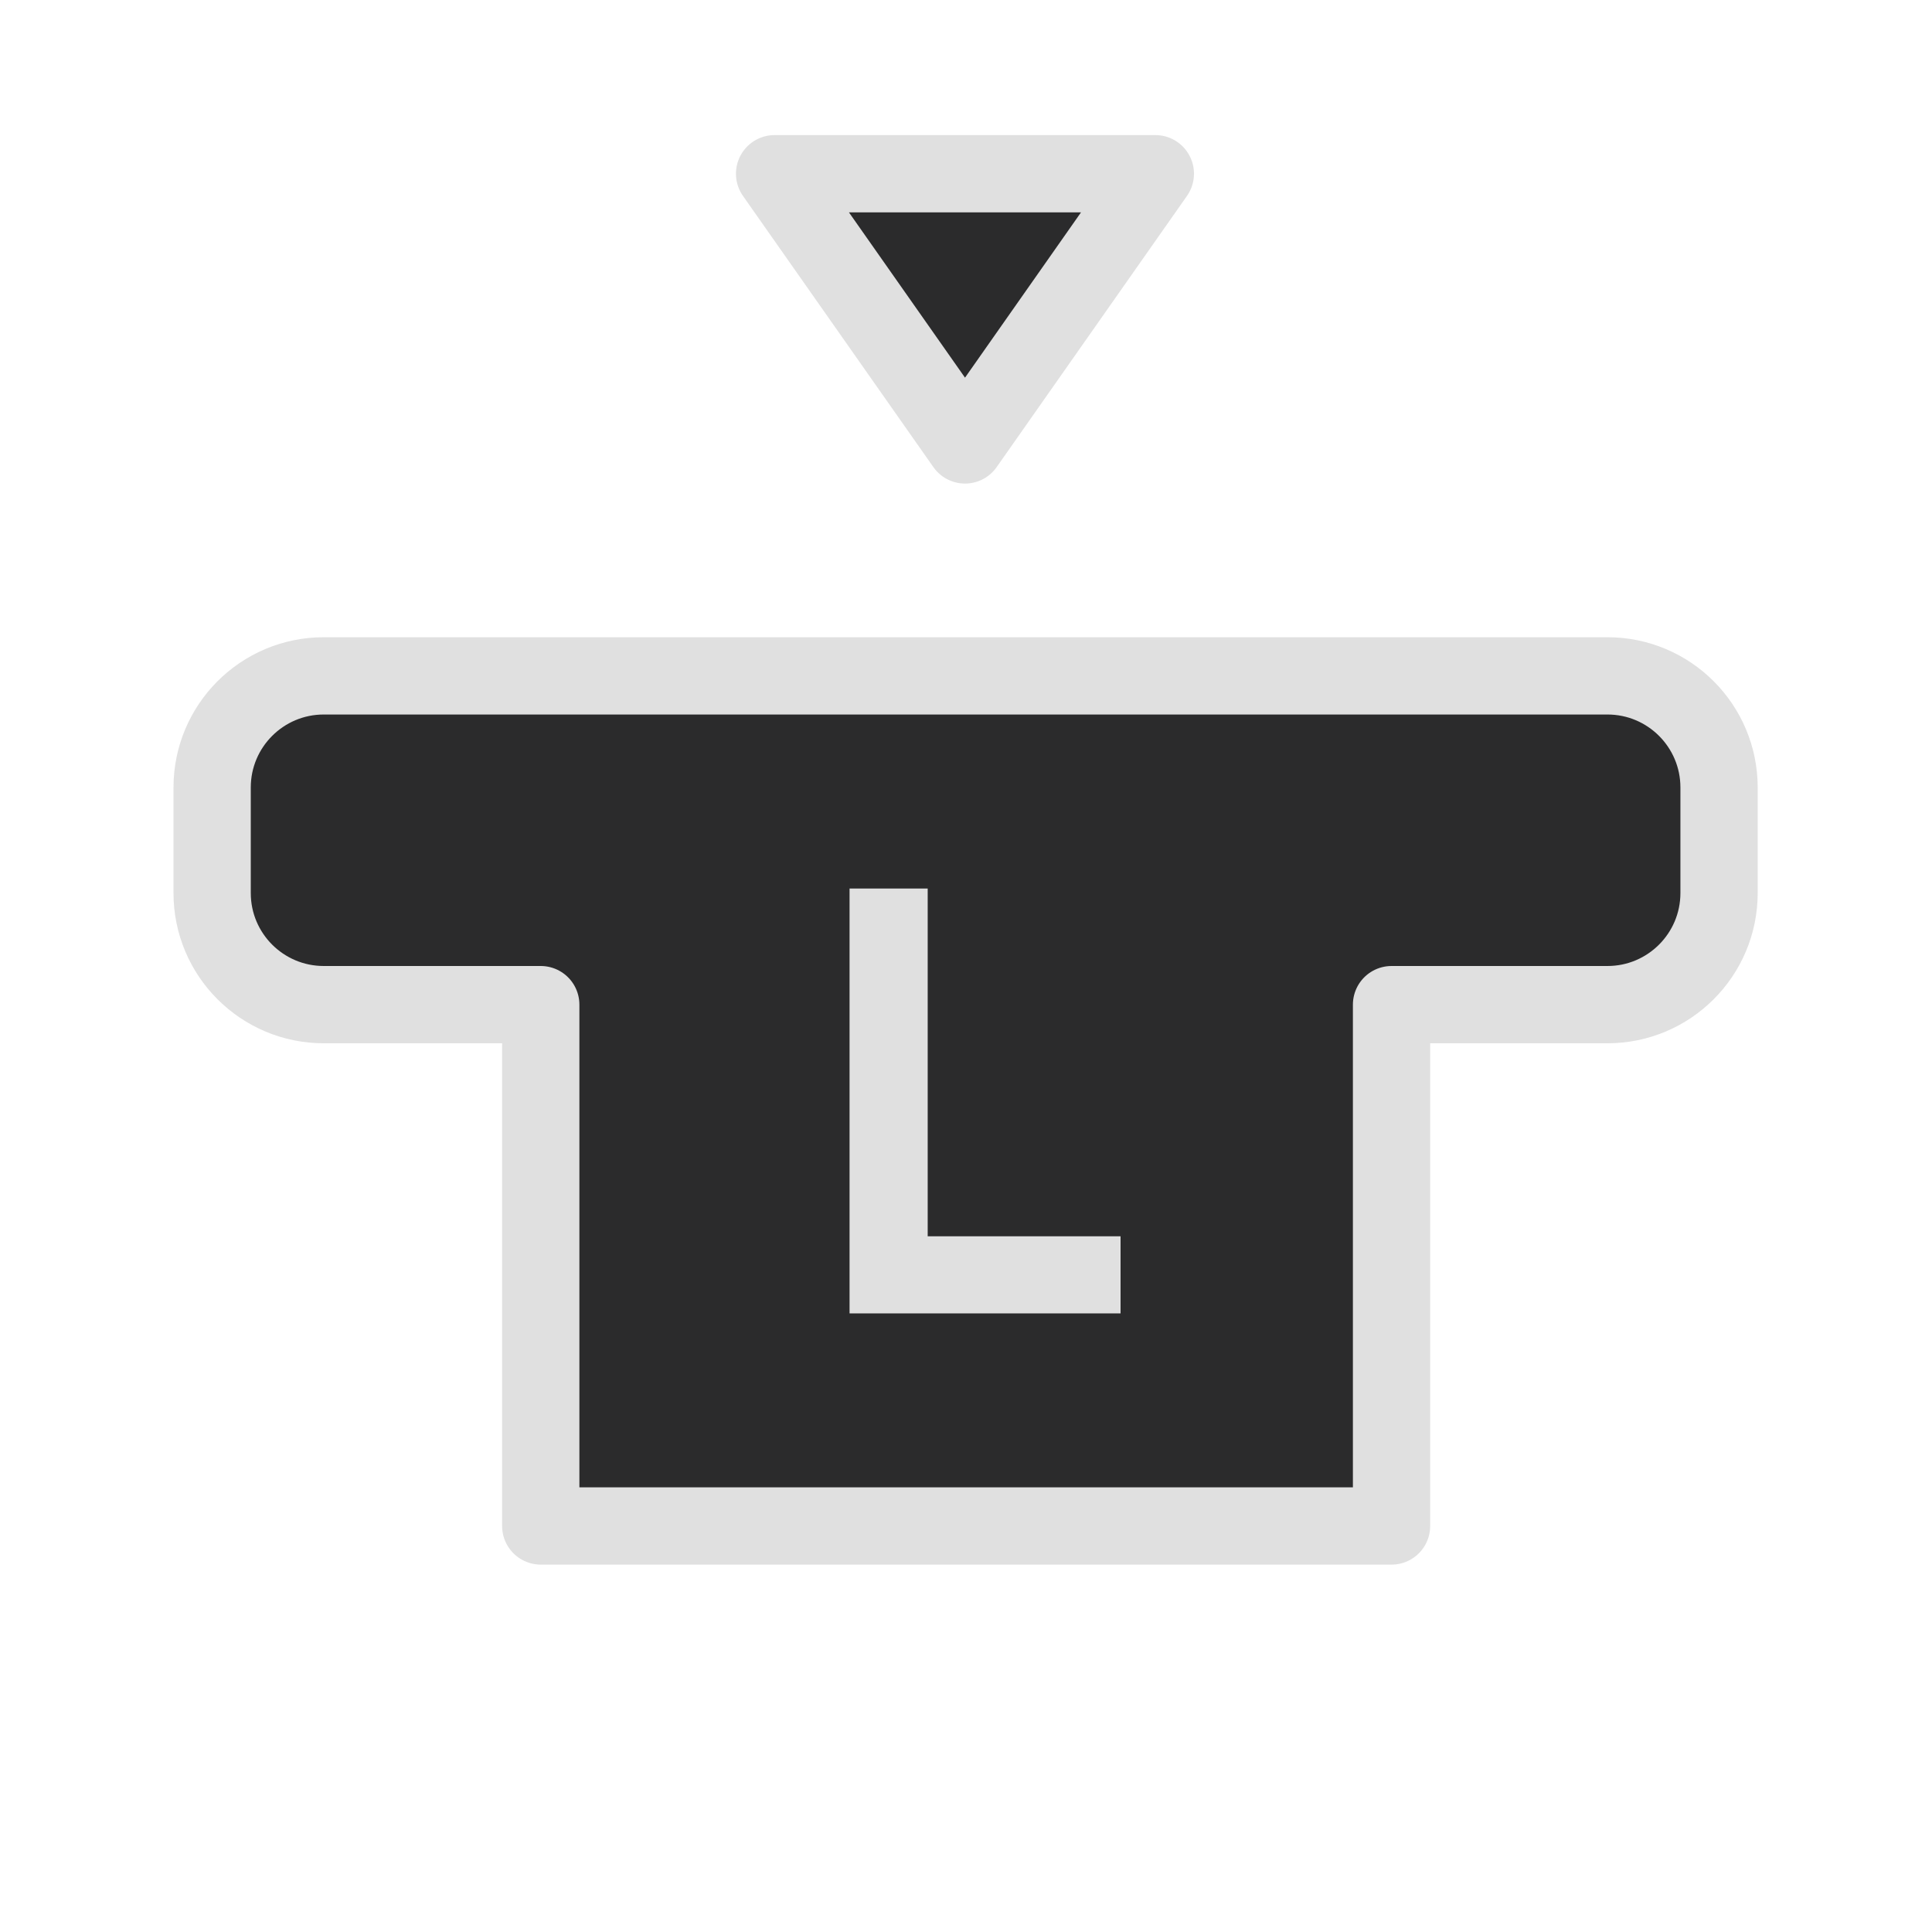
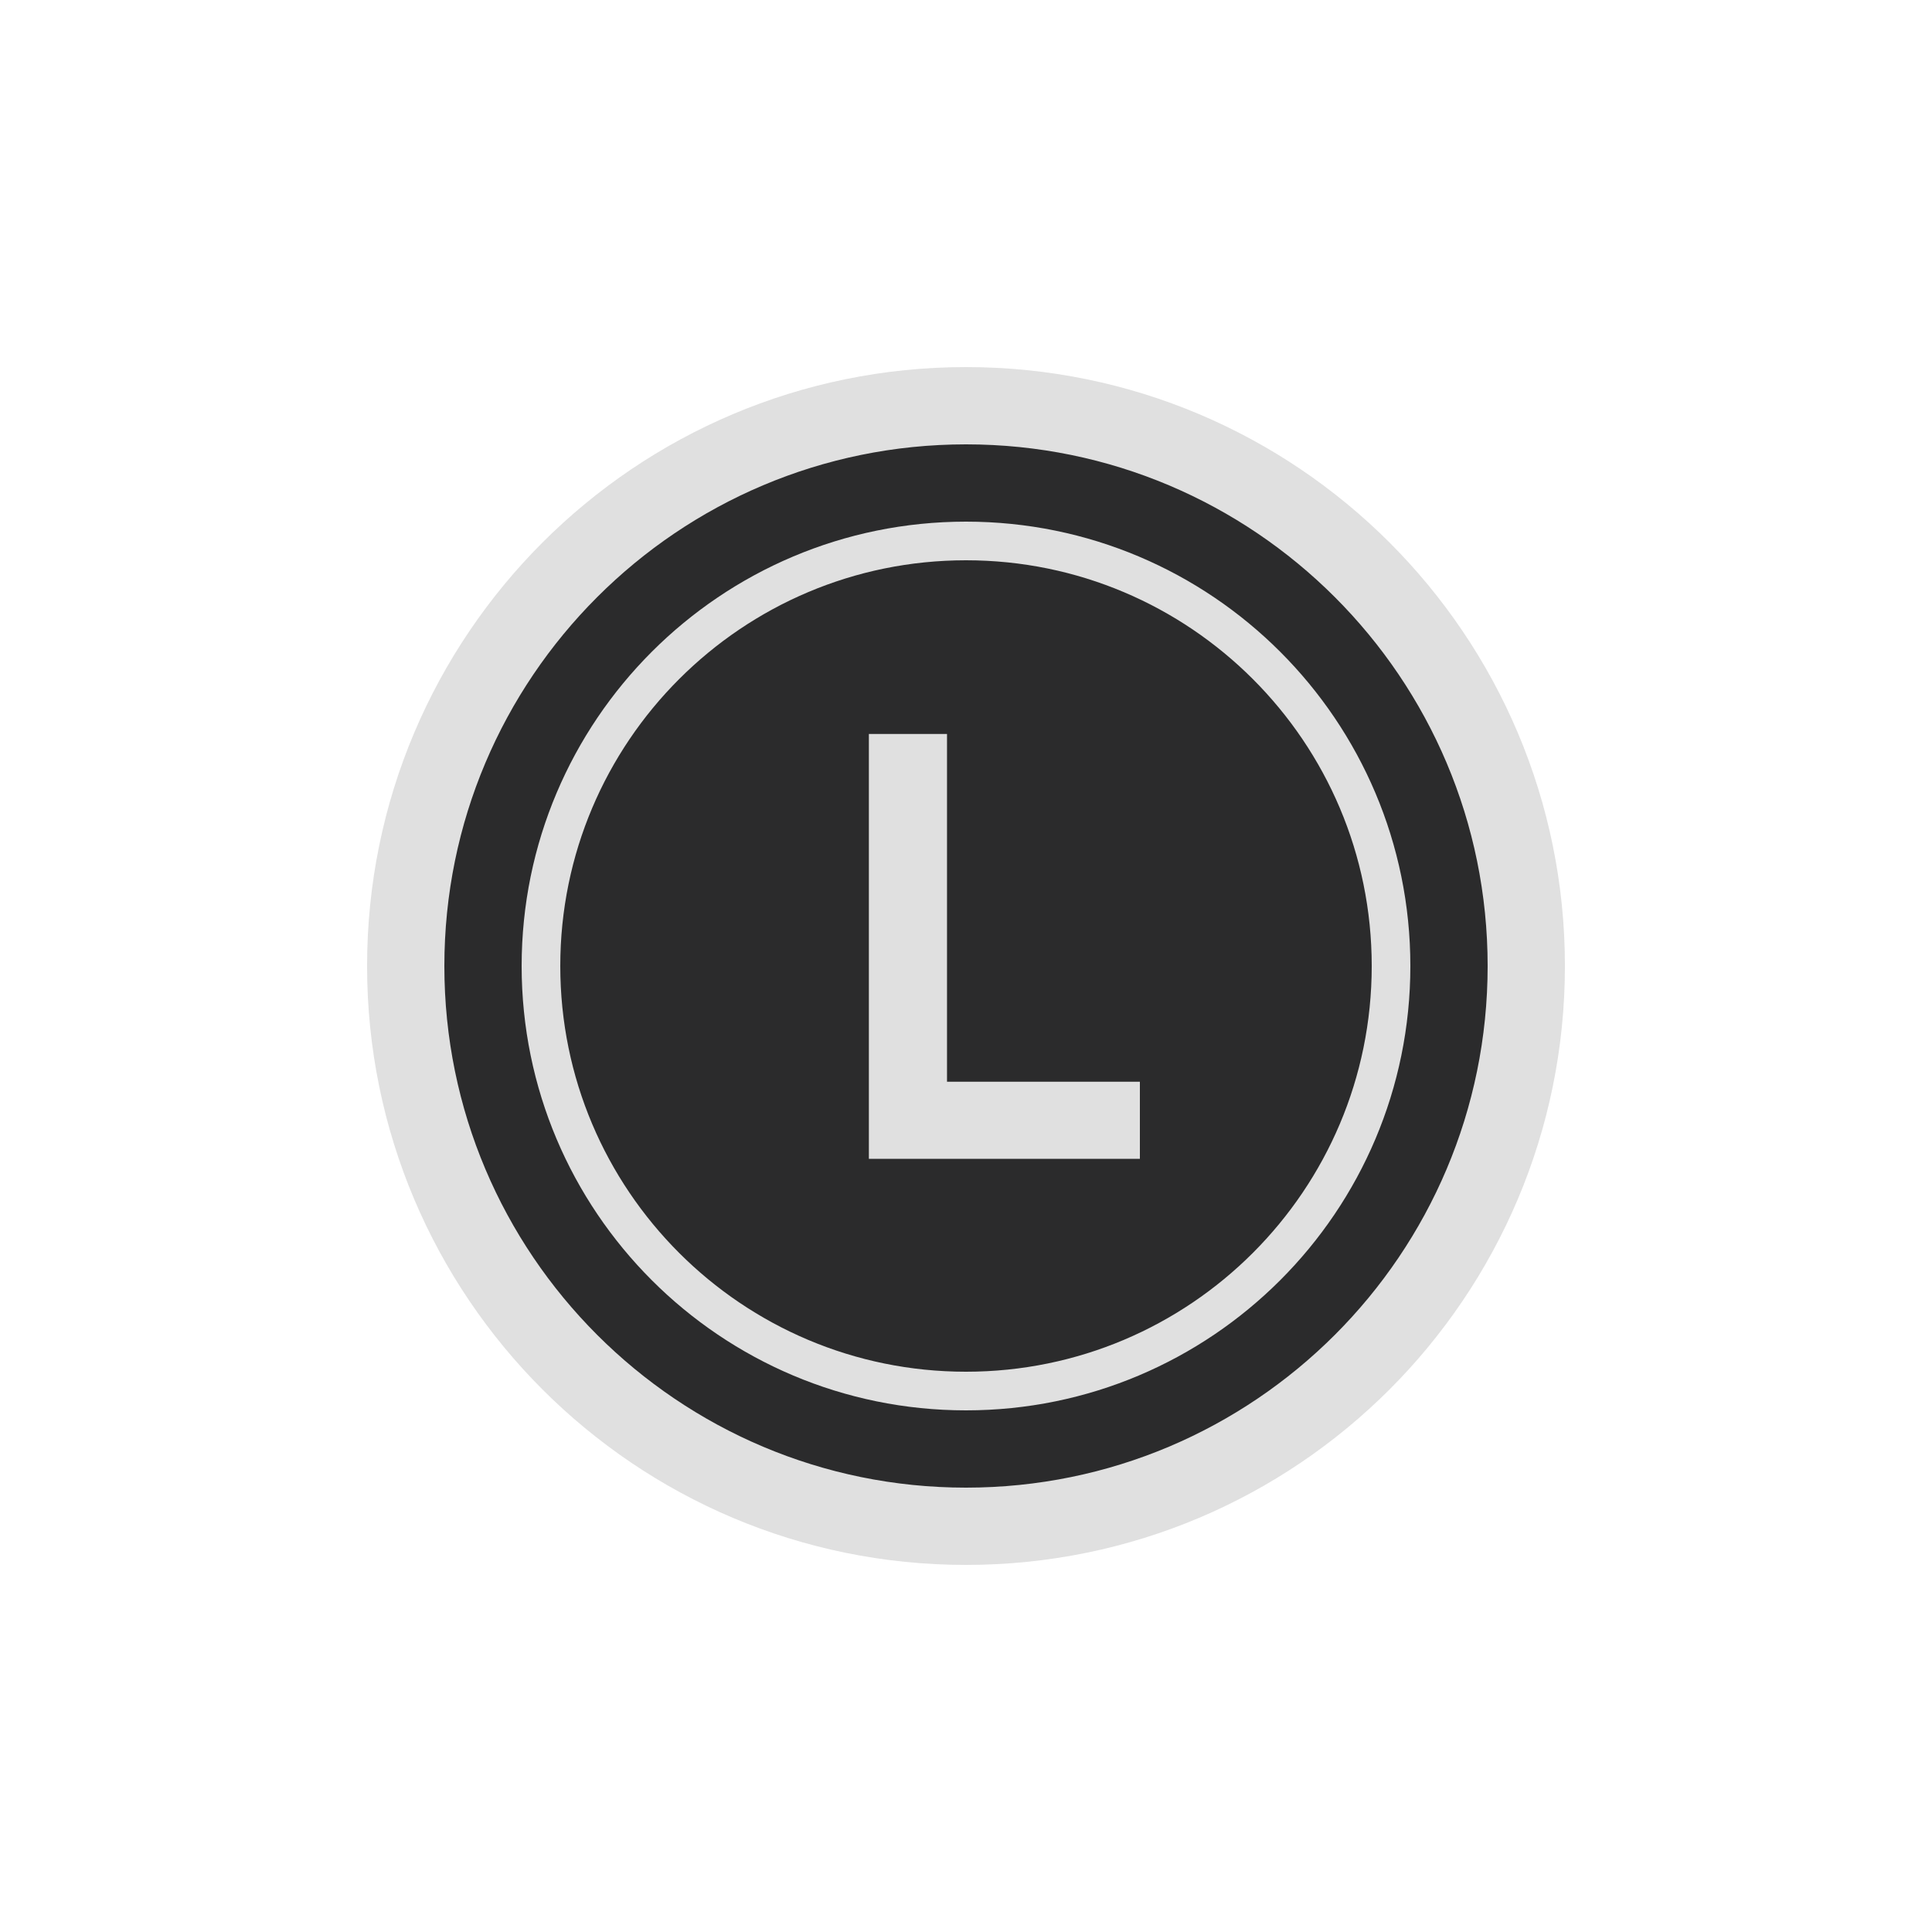
<svg xmlns="http://www.w3.org/2000/svg" width="100" height="100" viewBox="0 0 100 100">
  <defs>
    <style>
-       .cls-1 {
+       .cls-1, .cls-2 {
        fill: #2b2b2c;
        stroke: #e0e0e0;
-         stroke-linecap: round;
-         stroke-linejoin: round;
+       }
+ 
+       .cls-1 {
        stroke-width: 4px;
      }

-       .cls-1, .cls-2 {
-         fill-rule: evenodd;
+       .cls-2 {
+         stroke-width: 2px;
      }

-       .cls-2 {
+       .cls-3 {
        fill: #e0e0e0;
+         fill-rule: evenodd;
      }
    </style>
  </defs>
-   <path class="cls-1" d="M83.2,52H72.026V78.984H27.989V52H16.758a5.778,5.778,0,0,1-5.778-5.778V40.761a5.778,5.778,0,0,1,5.778-5.778H83.2a5.778,5.778,0,0,1,5.778,5.778v5.465A5.778,5.778,0,0,1,83.2,52ZM40.093,8.992H59.8L49.949,23.029Z" />
-   <path class="cls-2" d="M58,67.981H43.973V45.99h4.044v18H58v3.987Z" />
+   <circle class="cls-1" cx="50" cy="50" r="29" />
+   <circle class="cls-2" cx="50" cy="50" r="22" />
+   <path class="cls-3" d="M59,59.981H44.973V37.99h4.044v18H59v3.987Z" />
</svg>
